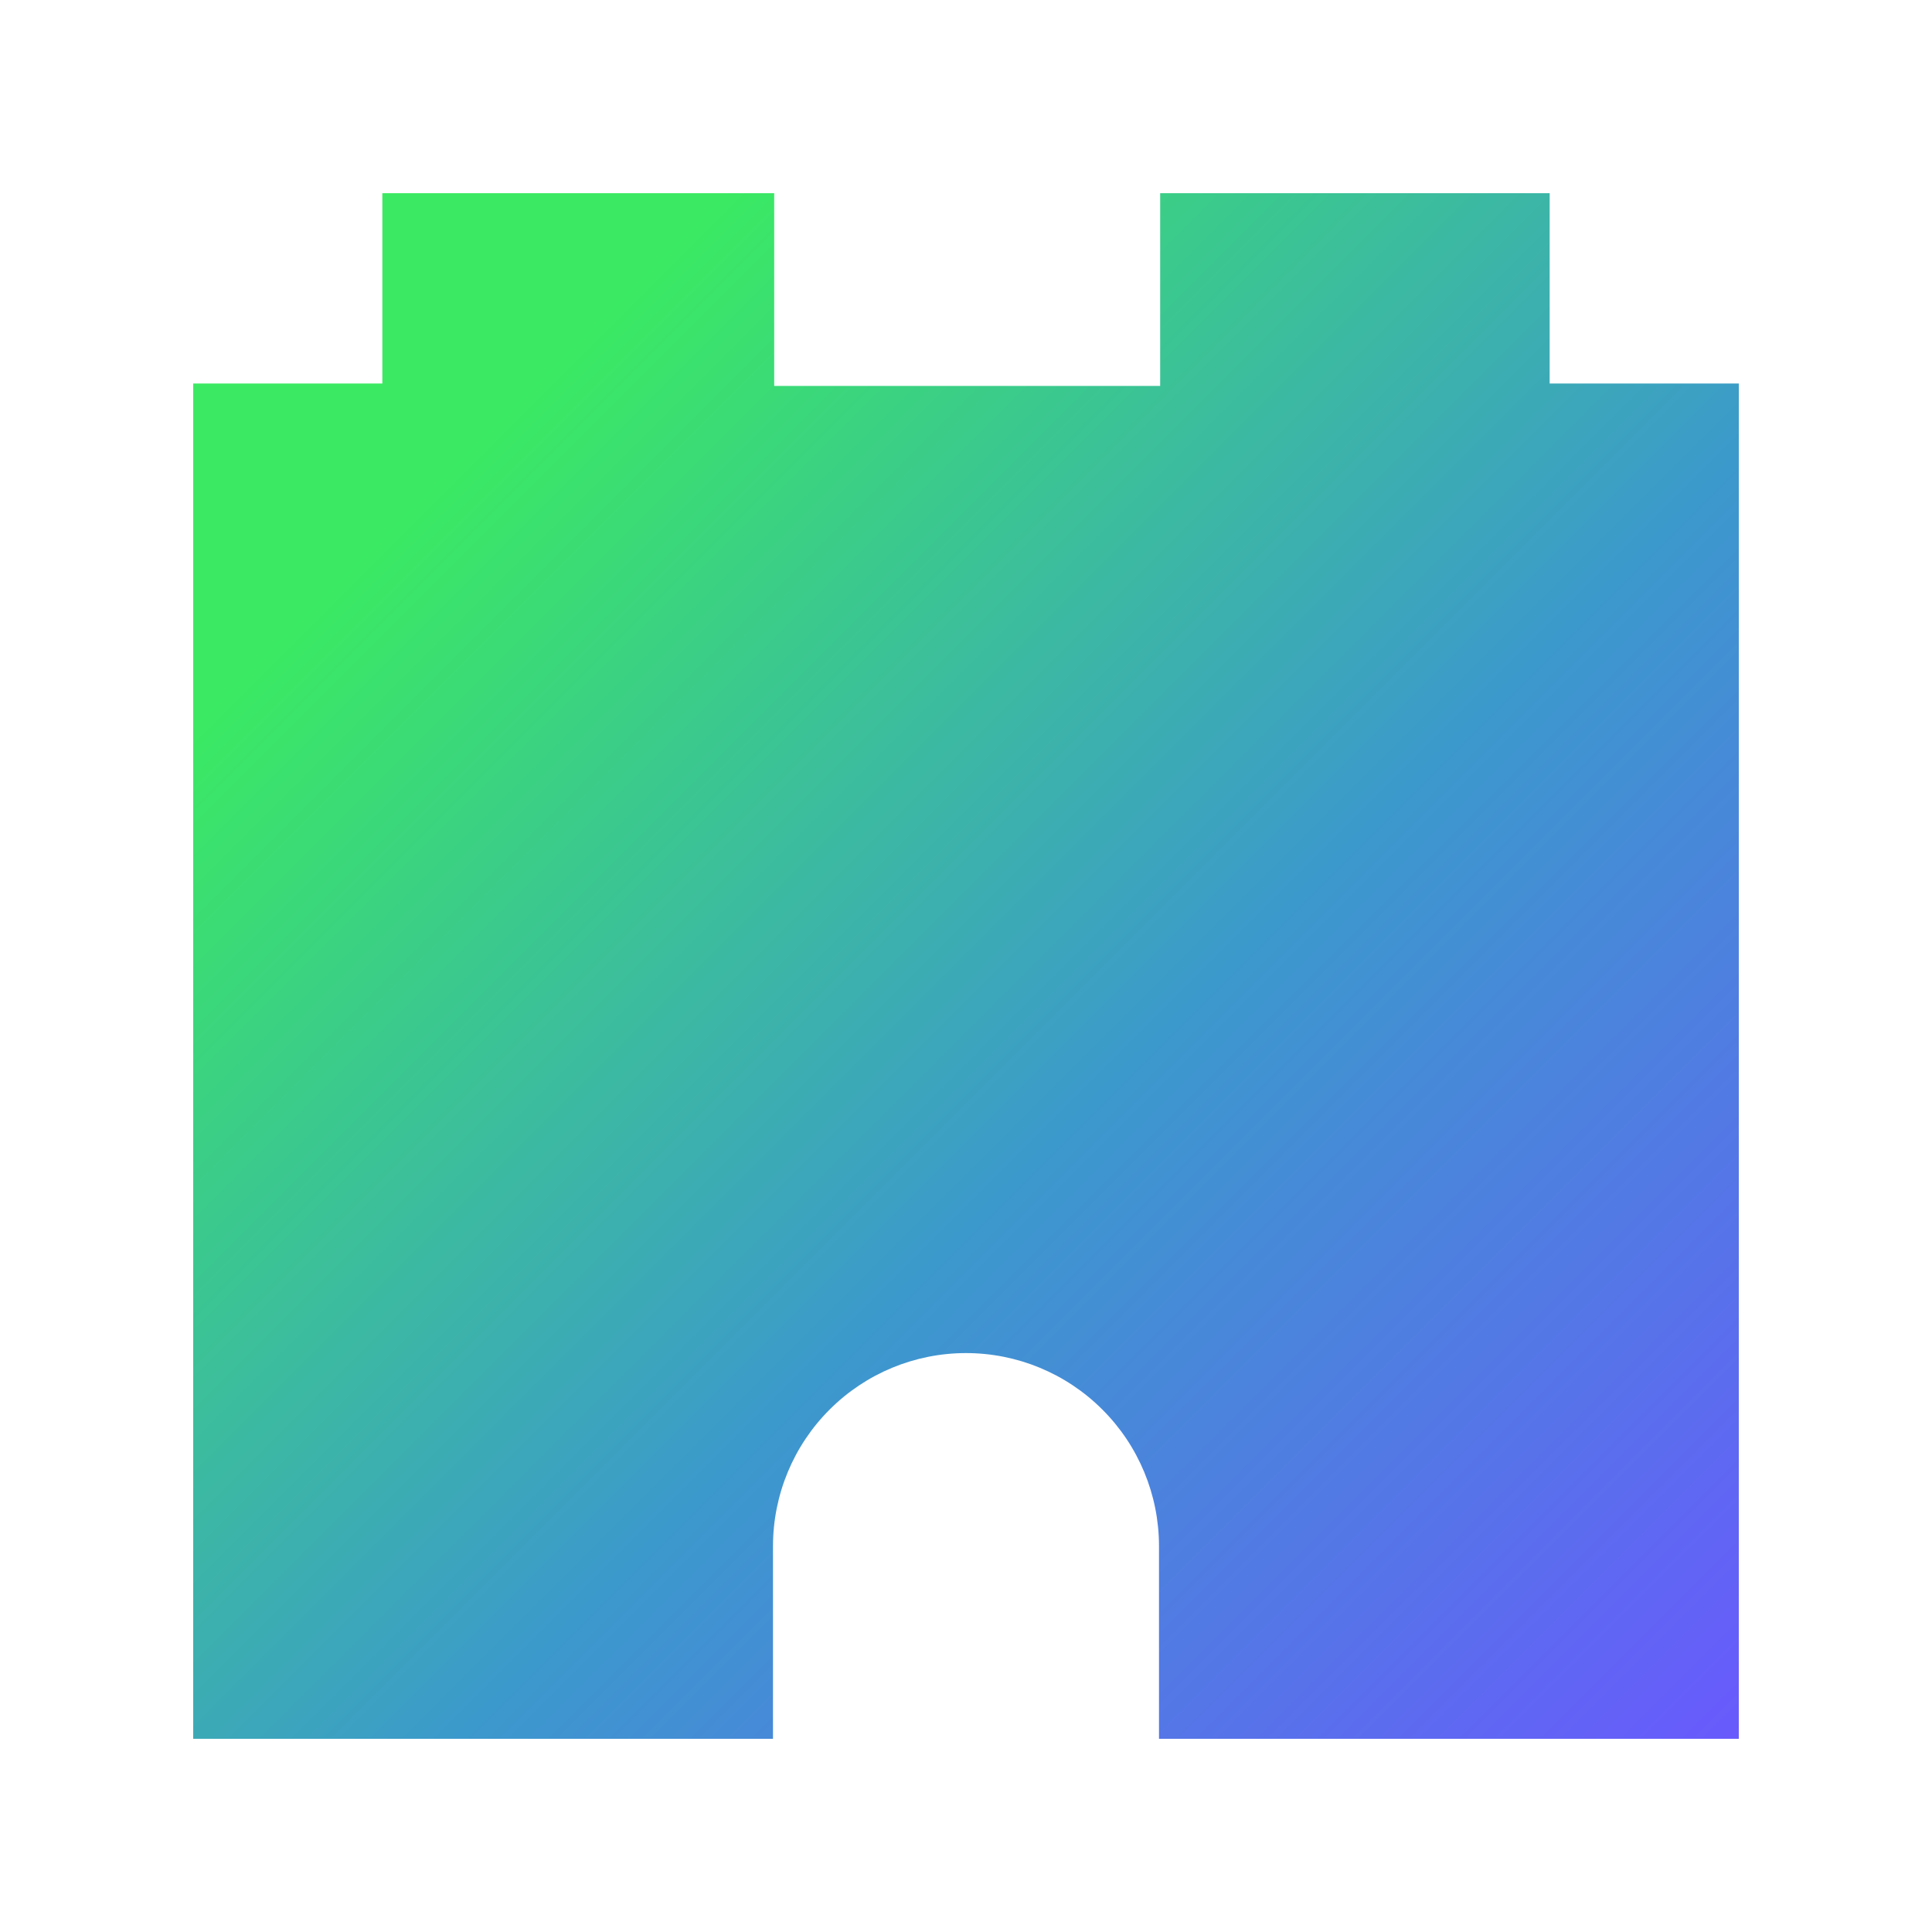
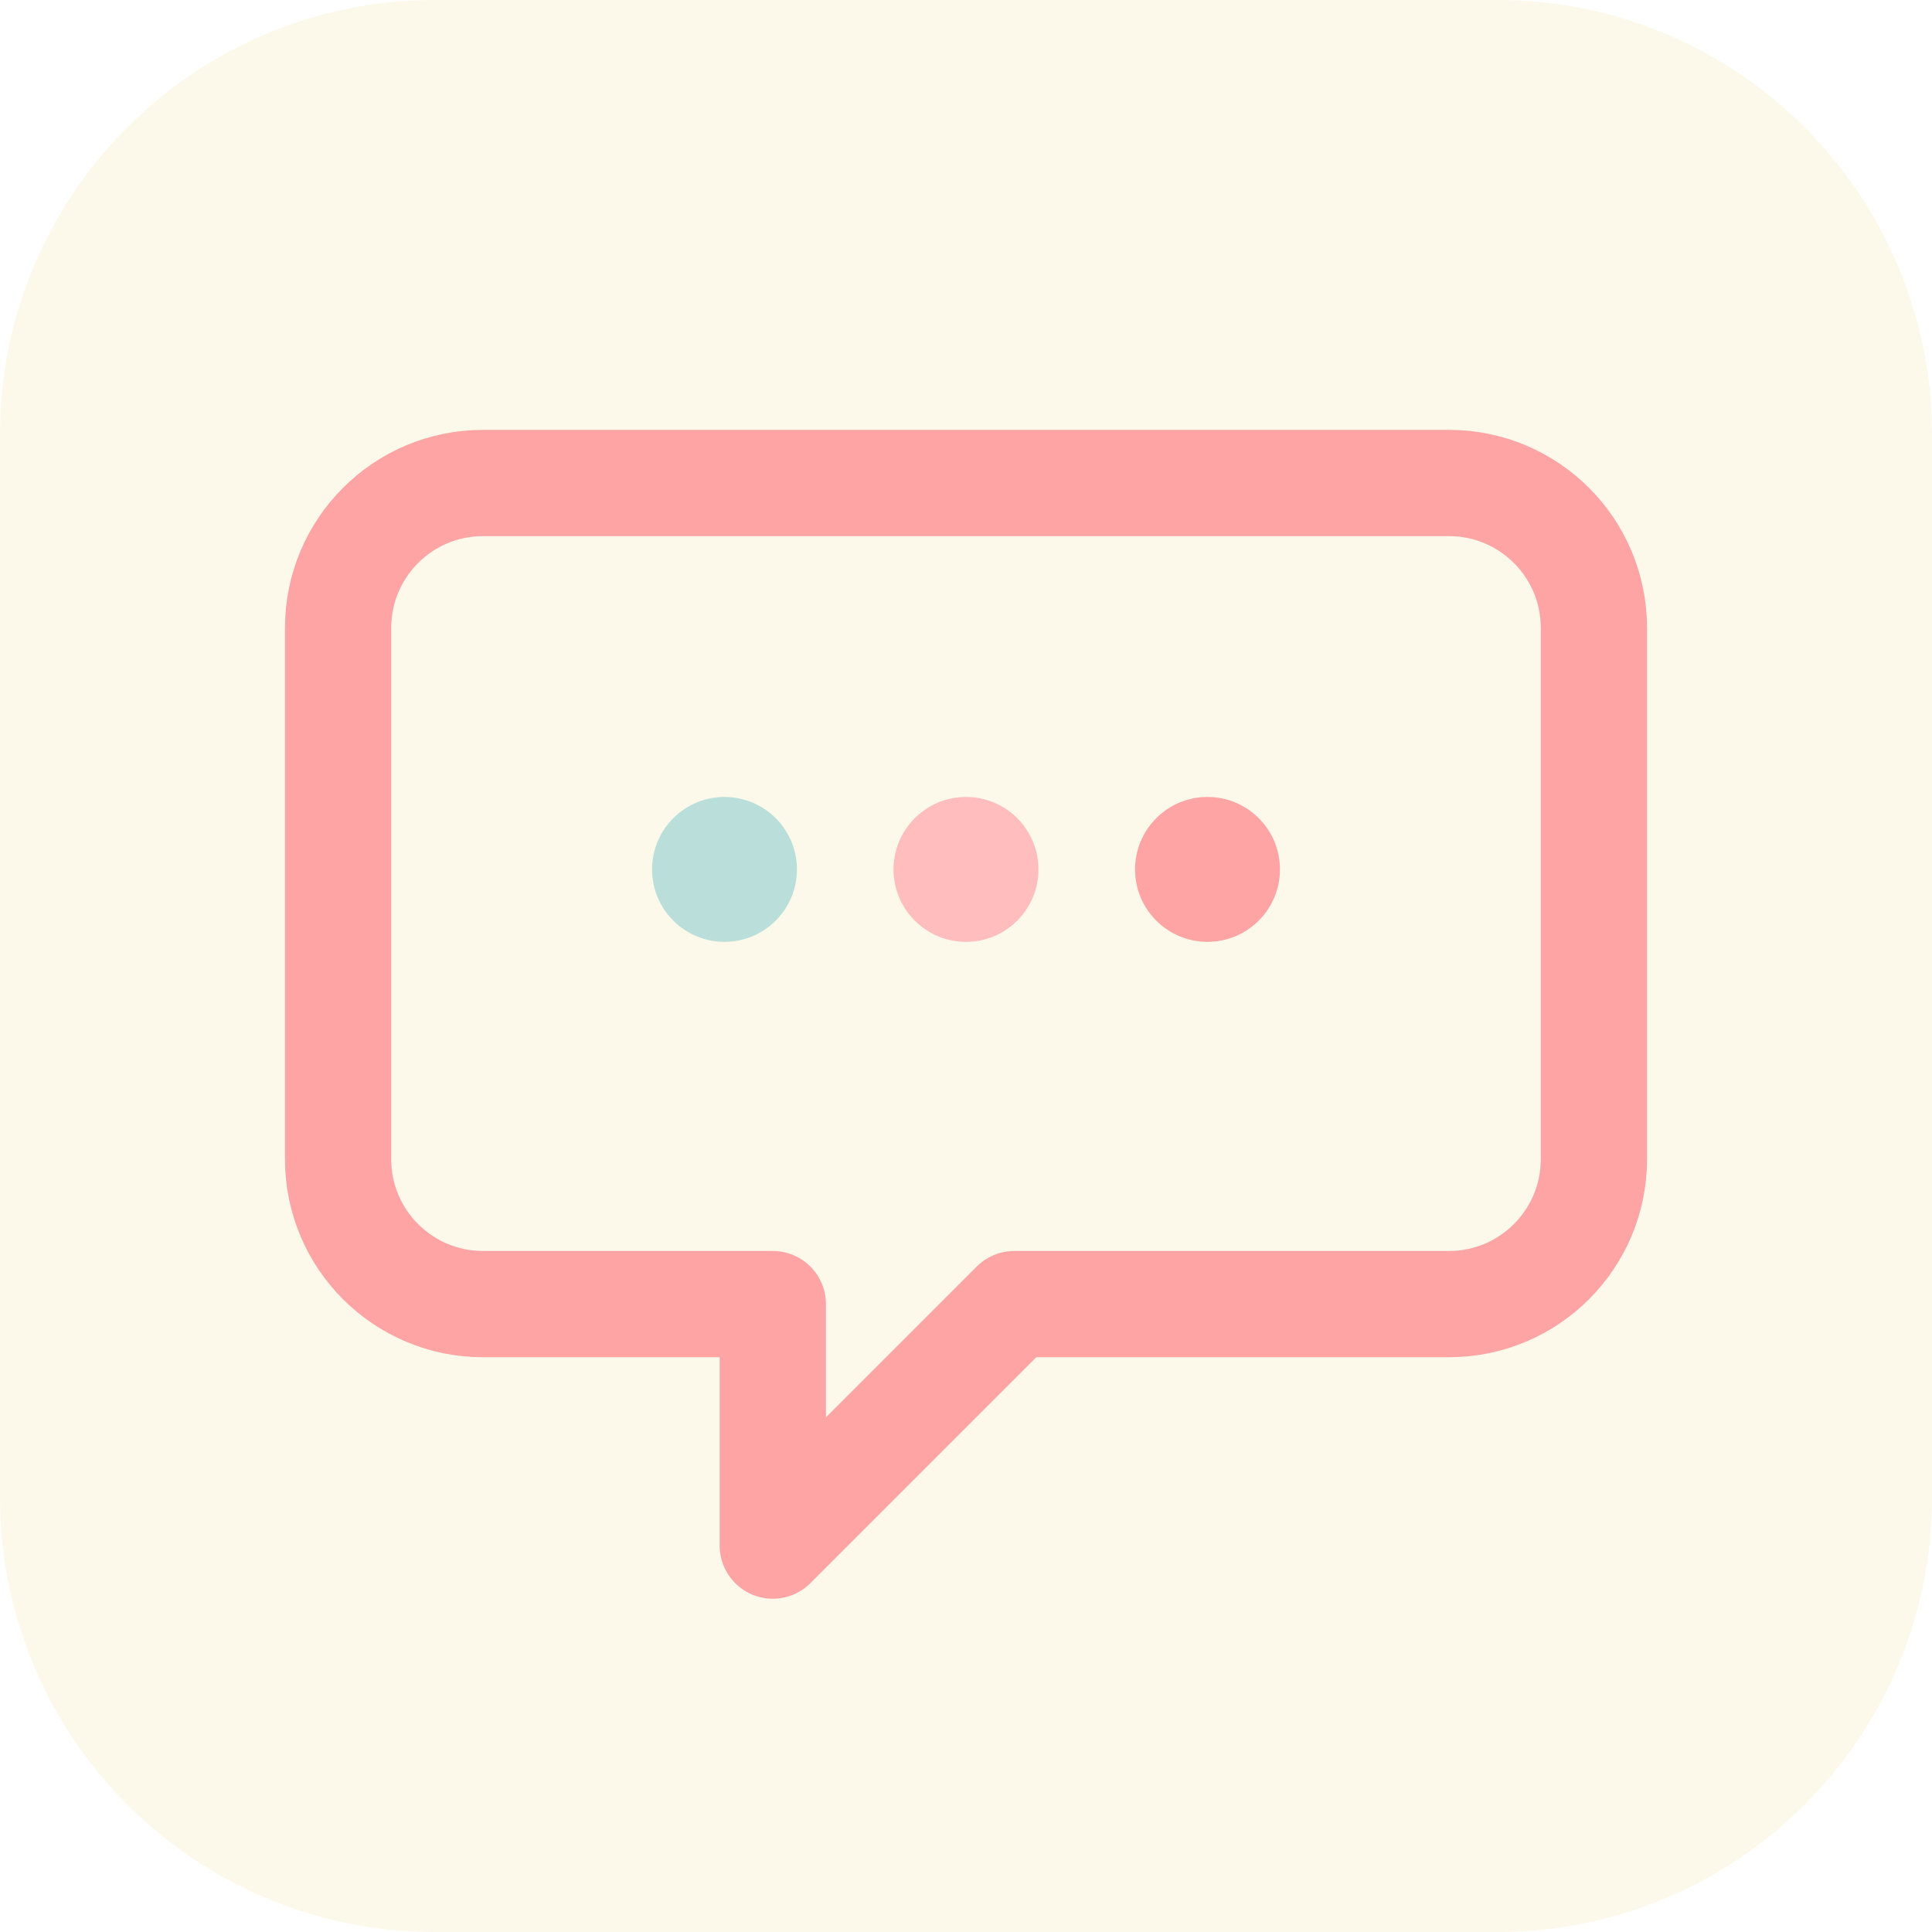
- <svg xmlns="http://www.w3.org/2000/svg" width="40" height="40" viewBox="0 0 40 40" fill="none">
-   <path d="M32.084 7.94V4H24.02V7.99H16.029V4H7.916V7.94H4V36H16.004V32.005C16.006 30.946 16.427 29.931 17.177 29.183C17.926 28.434 18.941 28.014 20 28.014C21.059 28.014 22.074 28.434 22.823 29.183C23.573 29.931 23.994 30.946 23.996 32.005V36H36V7.94H32.084Z" fill="url(#paint0_linear)" />
-   <defs>
-     <linearGradient id="paint0_linear" x1="2.942" y1="4.9" x2="37.777" y2="39.734" gradientUnits="userSpaceOnUse">
-       <stop offset="0.159" stop-color="#3BEA62" />
-       <stop offset="0.54" stop-color="#3C99CC" />
-       <stop offset="0.937" stop-color="#6B57FF" />
-     </linearGradient>
-   </defs>
+ <svg xmlns="http://www.w3.org/2000/svg" width="40" height="40" viewBox="0 0 40 40">
+   <rect width="40" height="40" rx="9" fill="#FCF9EA" />
+   <path d="M10 10h20a3 3 0 0 1 3 3v11a3 3 0 0 1-3 3h-9l-5 5v-5h-6a3 3 0 0 1-3-3v-11a3 3 0 0 1 3-3z" fill="none" stroke="#FFA4A4" stroke-width="2.2" stroke-linejoin="round" />
+   <circle cx="15" cy="18" r="1.5" fill="#BADFDB" />
+   <circle cx="20" cy="18" r="1.5" fill="#FFBDBD" />
+   <circle cx="25" cy="18" r="1.5" fill="#FFA4A4" />
</svg>
